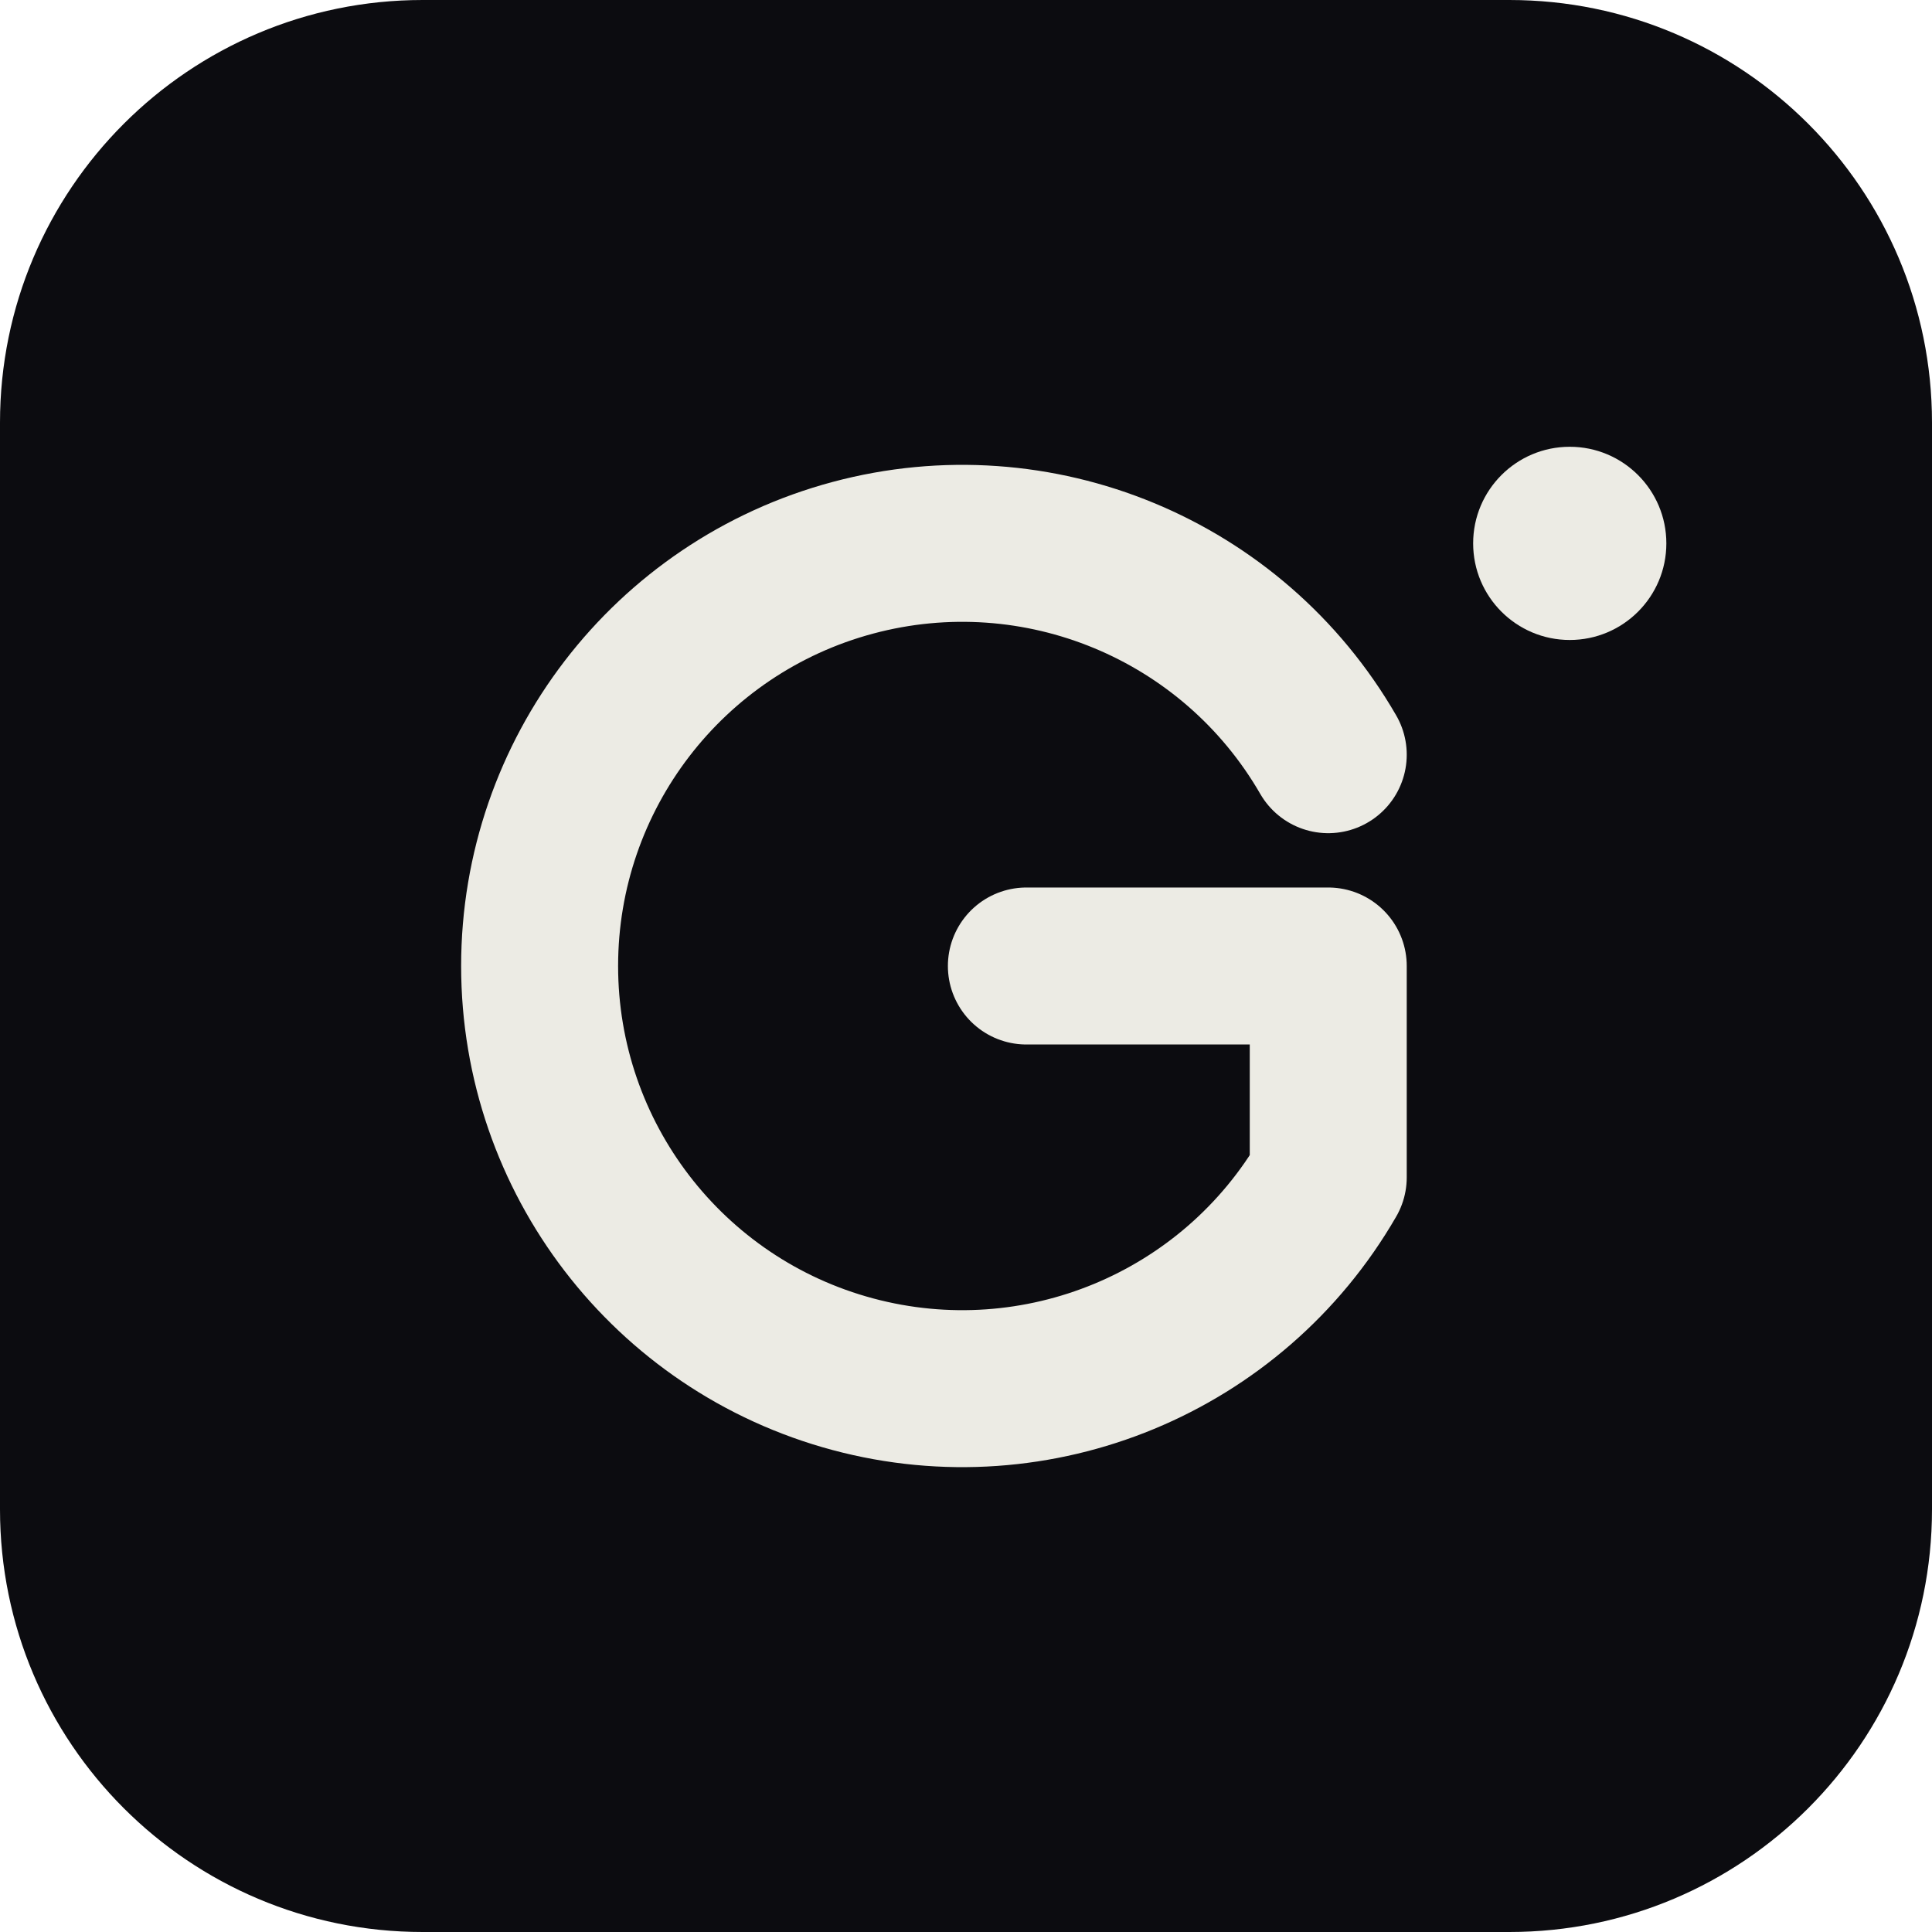
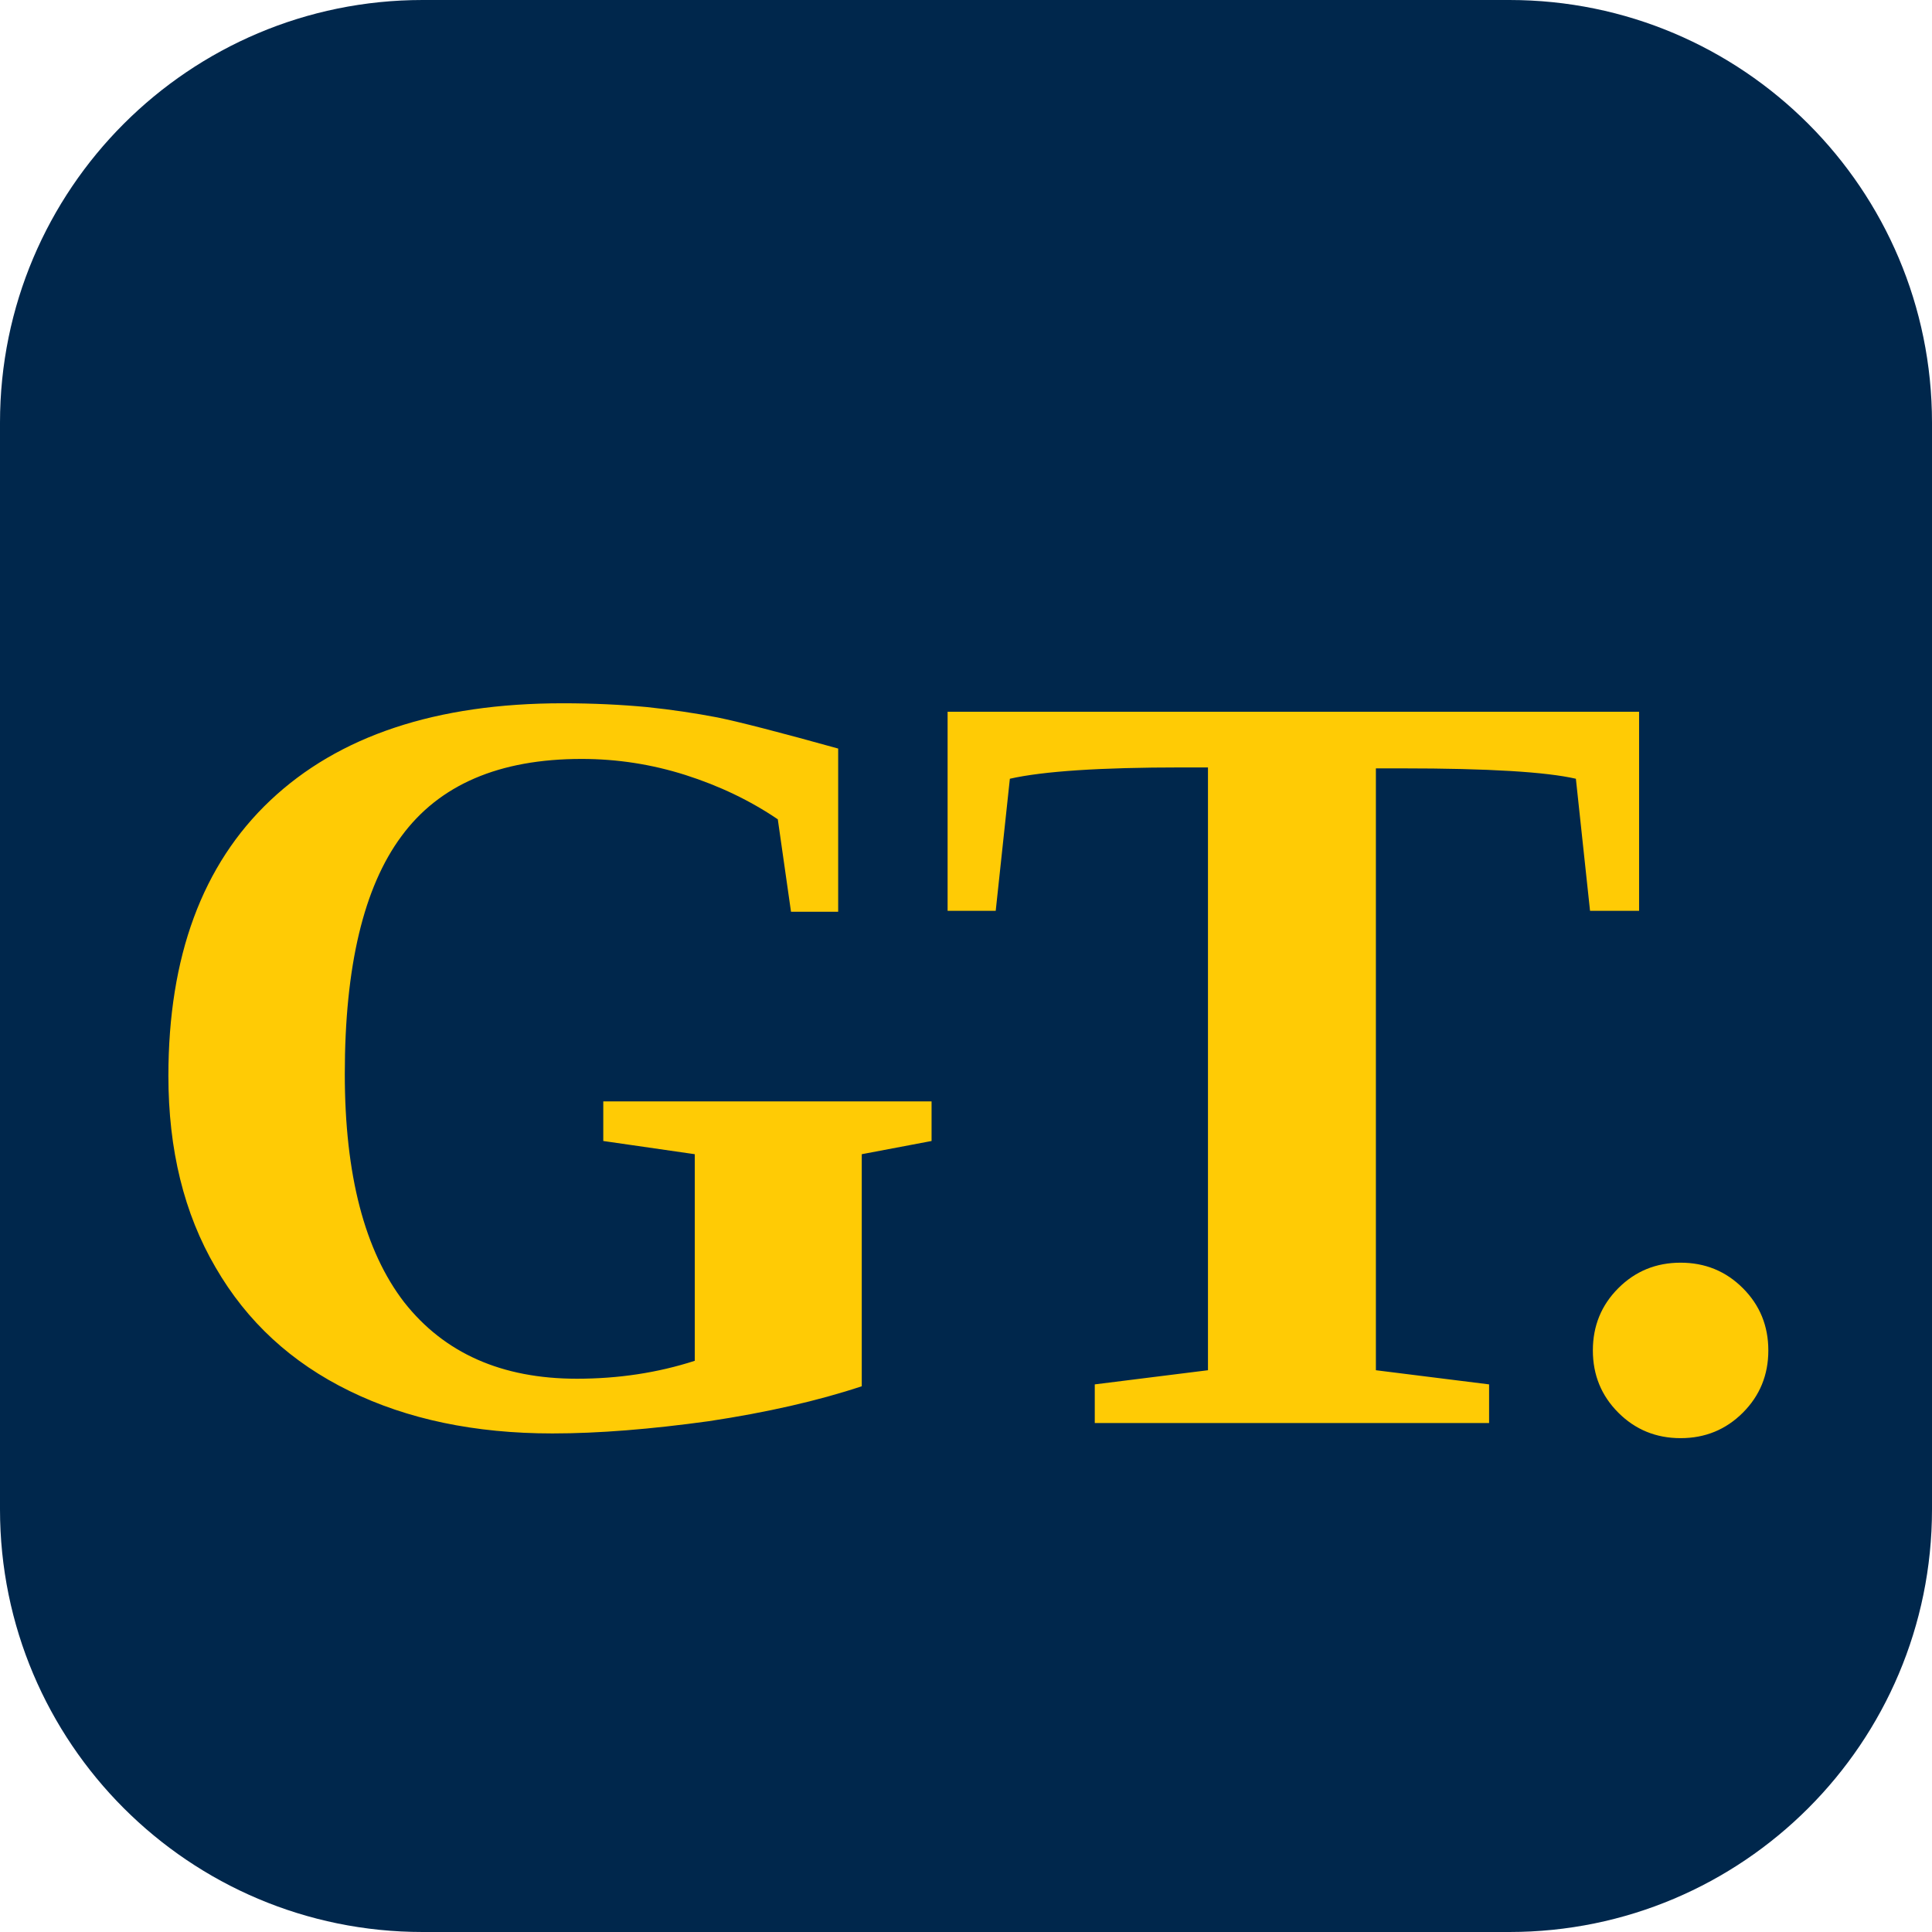
- <svg xmlns="http://www.w3.org/2000/svg" viewBox="0 0 32 32">
-   <rect width="32" height="32" rx="7" fill="#0c0c10" />
-   <path d="M22 12.5 A 7 7 0 1 0 22 19.5 L 22 16 L 17 16" fill="none" stroke="#ecebe4" stroke-width="2.6" stroke-linecap="round" stroke-linejoin="round" />
-   <circle cx="26" cy="9" r="1.6" fill="#ecebe4" />
+ <svg xmlns="http://www.w3.org/2000/svg" width="32" height="32" viewBox="0 0 32 32">
+   <rect width="32" height="32" rx="7" fill="#00274c" />
+   <text x="16" y="17.5" text-anchor="middle" dominant-baseline="central" font-family="Georgia, 'Times New Roman', serif" font-weight="700" font-size="18" letter-spacing="-0.5" fill="#ffcb05">GT.</text>
</svg>
